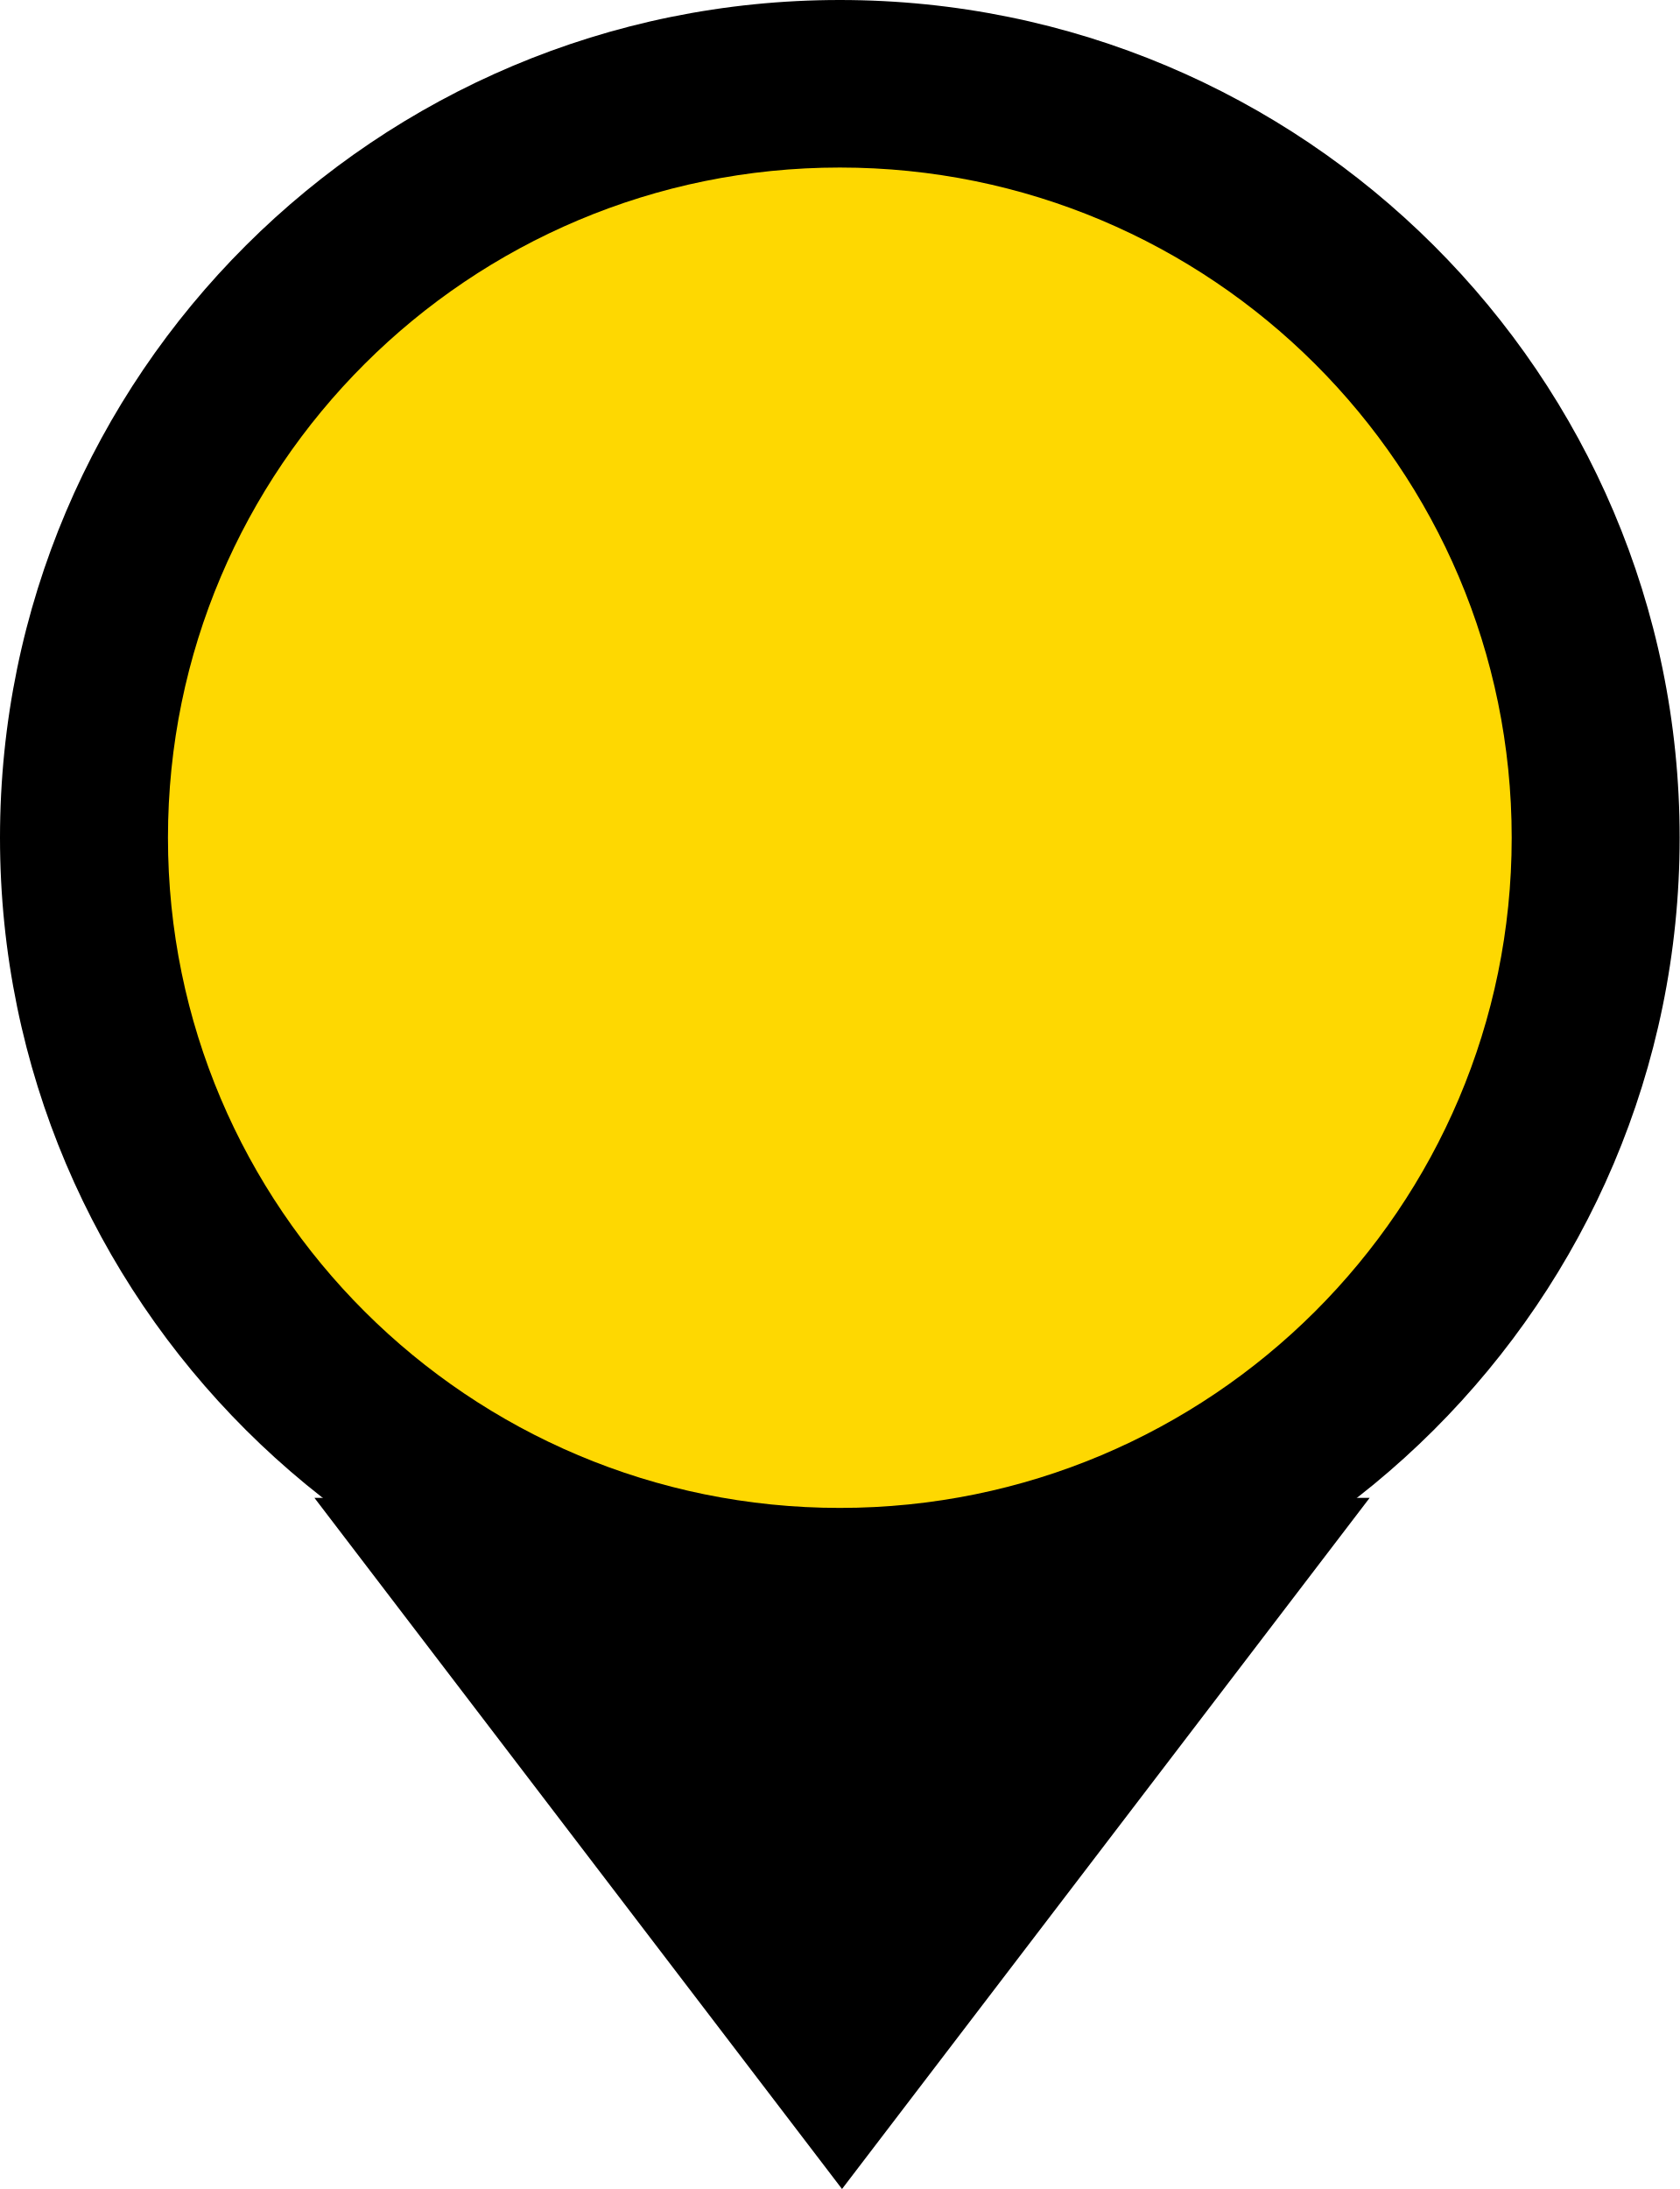
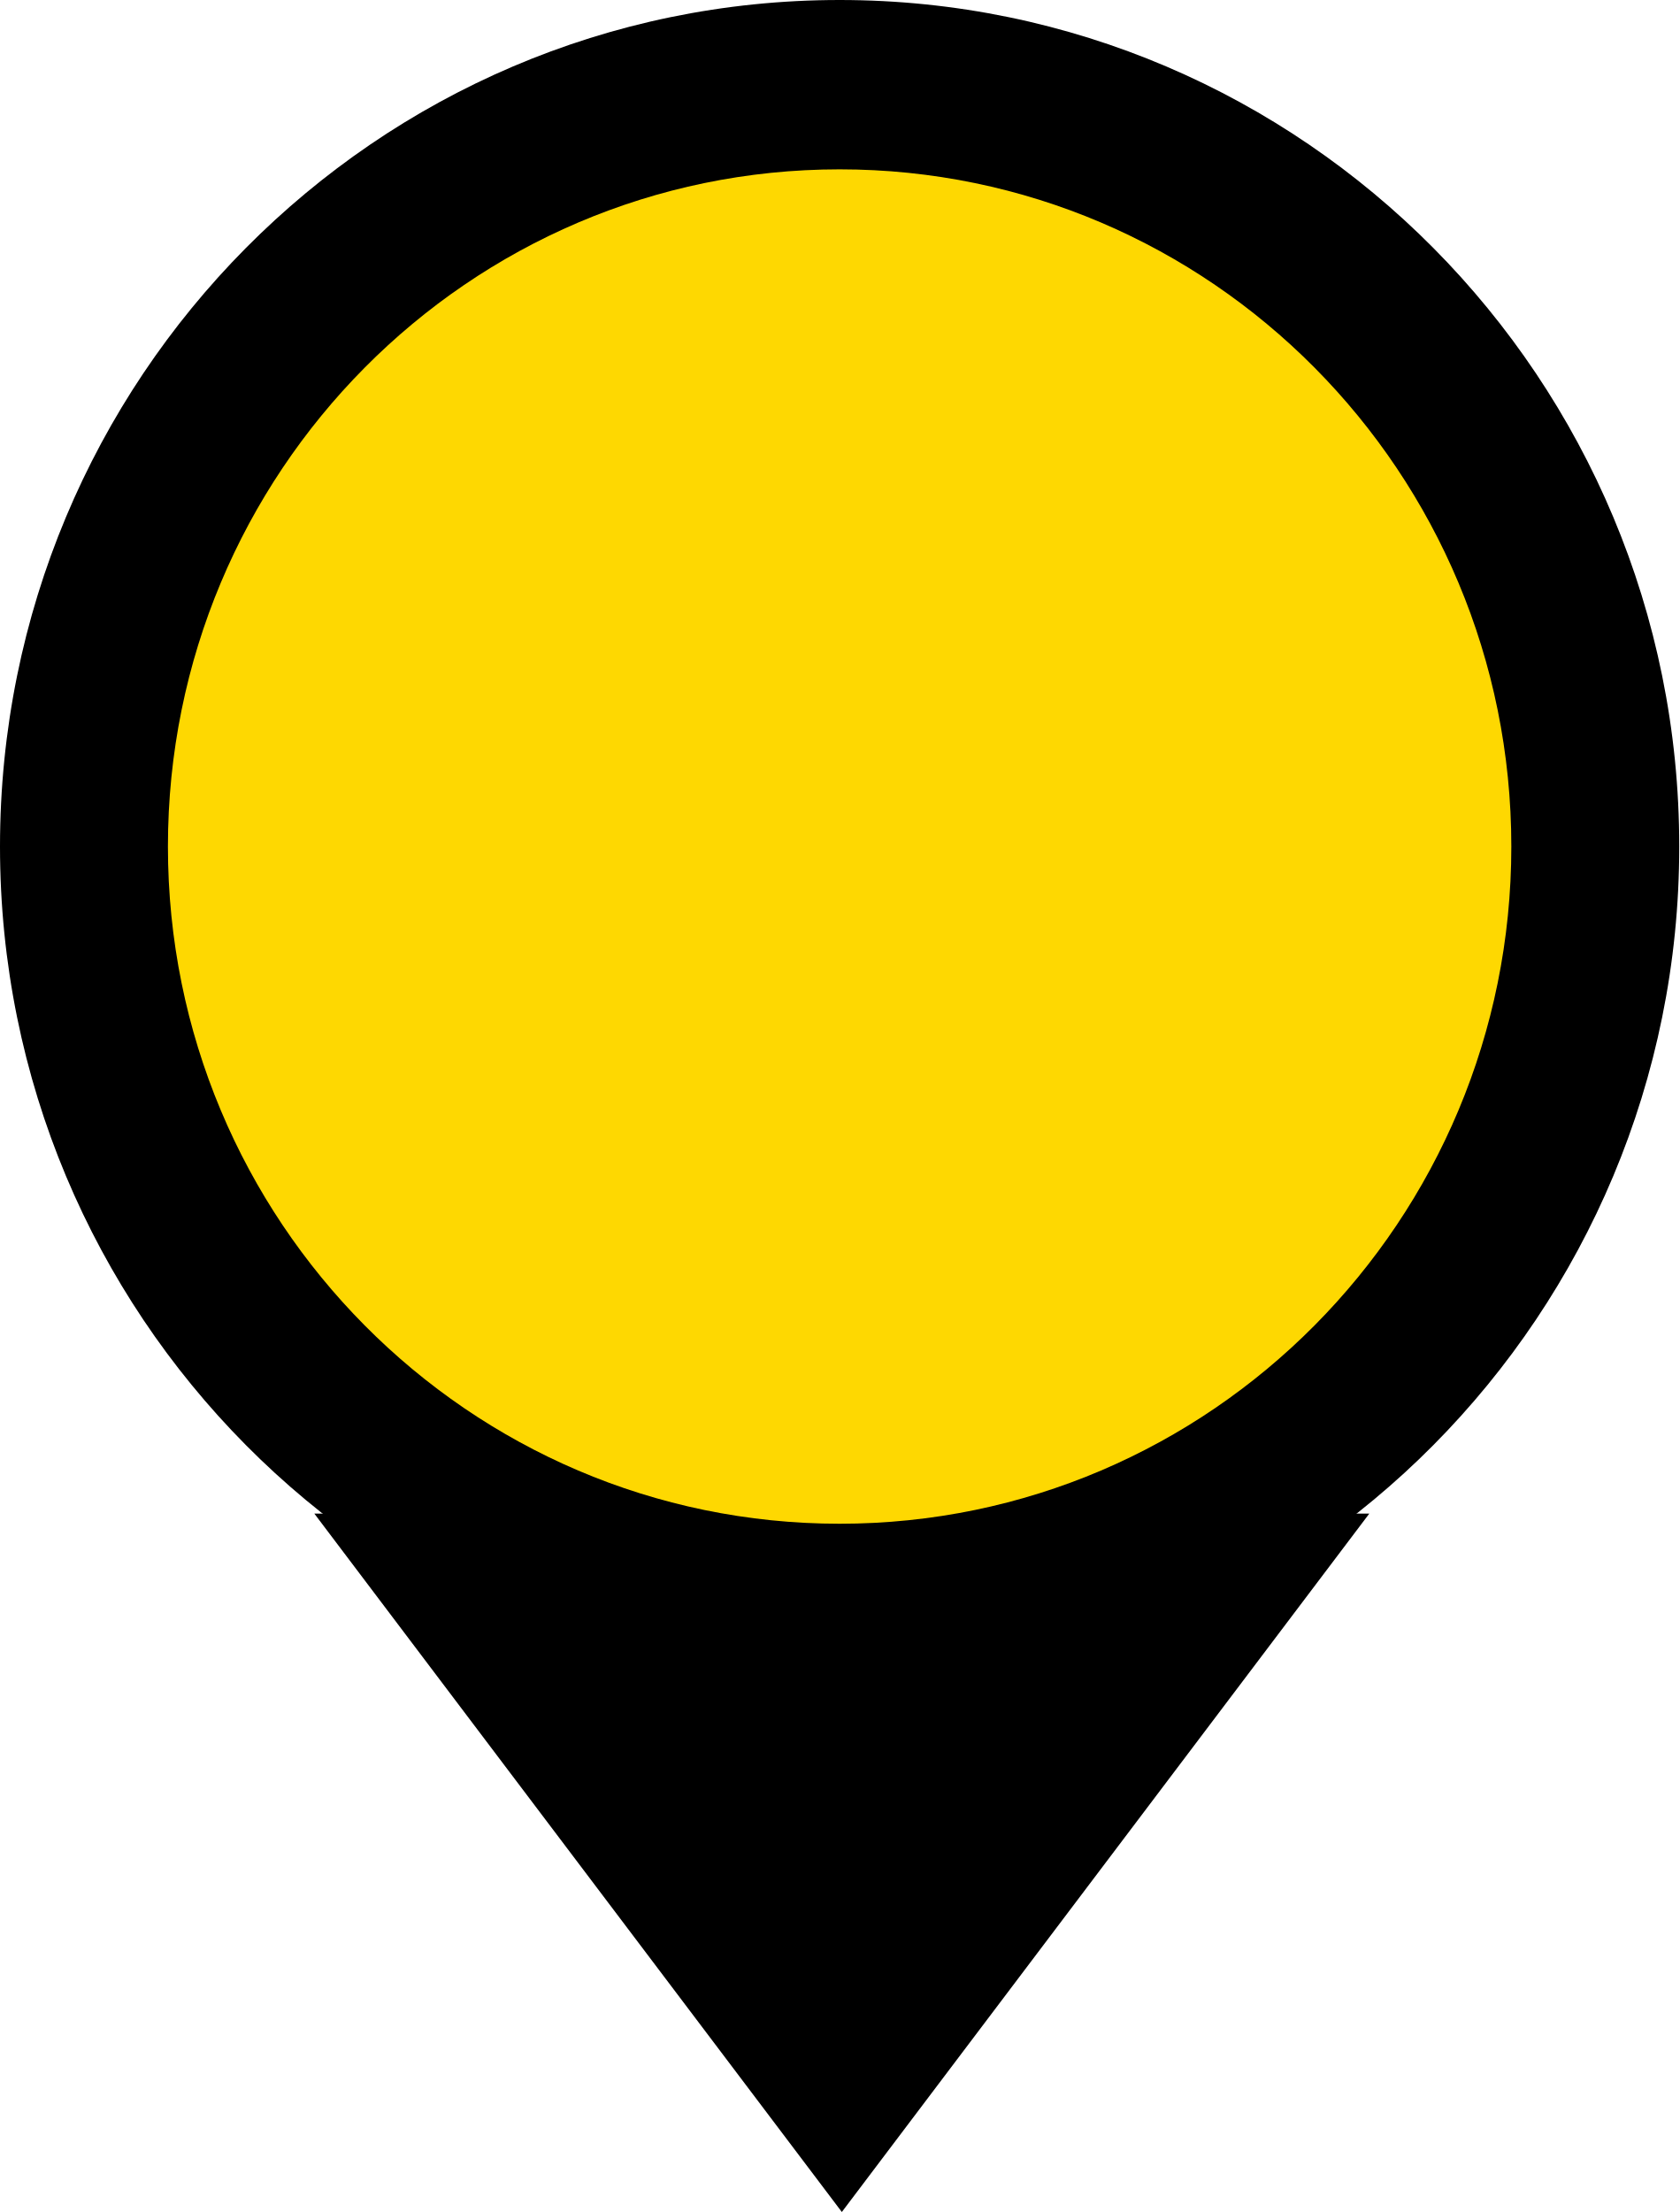
- <svg xmlns="http://www.w3.org/2000/svg" width="33" height="43" viewBox="0 0 33 43" fill="none">
-   <ellipse cx="16.5" cy="16.456" rx="16.5" ry="16.456" fill="black" />
-   <path d="M16.543 43L6.178 29.424H26.909L16.543 43Z" fill="black" />
-   <ellipse cx="16.5" cy="16.456" rx="13.2" ry="13.165" fill="#FED801" />
+ <svg xmlns="http://www.w3.org/2000/svg" width="41" height="54" viewBox="0 0 41 54" fill="none">
+   <ellipse cx="20.5" cy="20.666" rx="20.5" ry="20.666" fill="black" />
+   <path d="M20.554 54L7.675 36.951H33.432L20.554 54Z" fill="black" />
+   <ellipse cx="20.5" cy="20.666" rx="16.4" ry="16.532" fill="#FED801" />
</svg>
